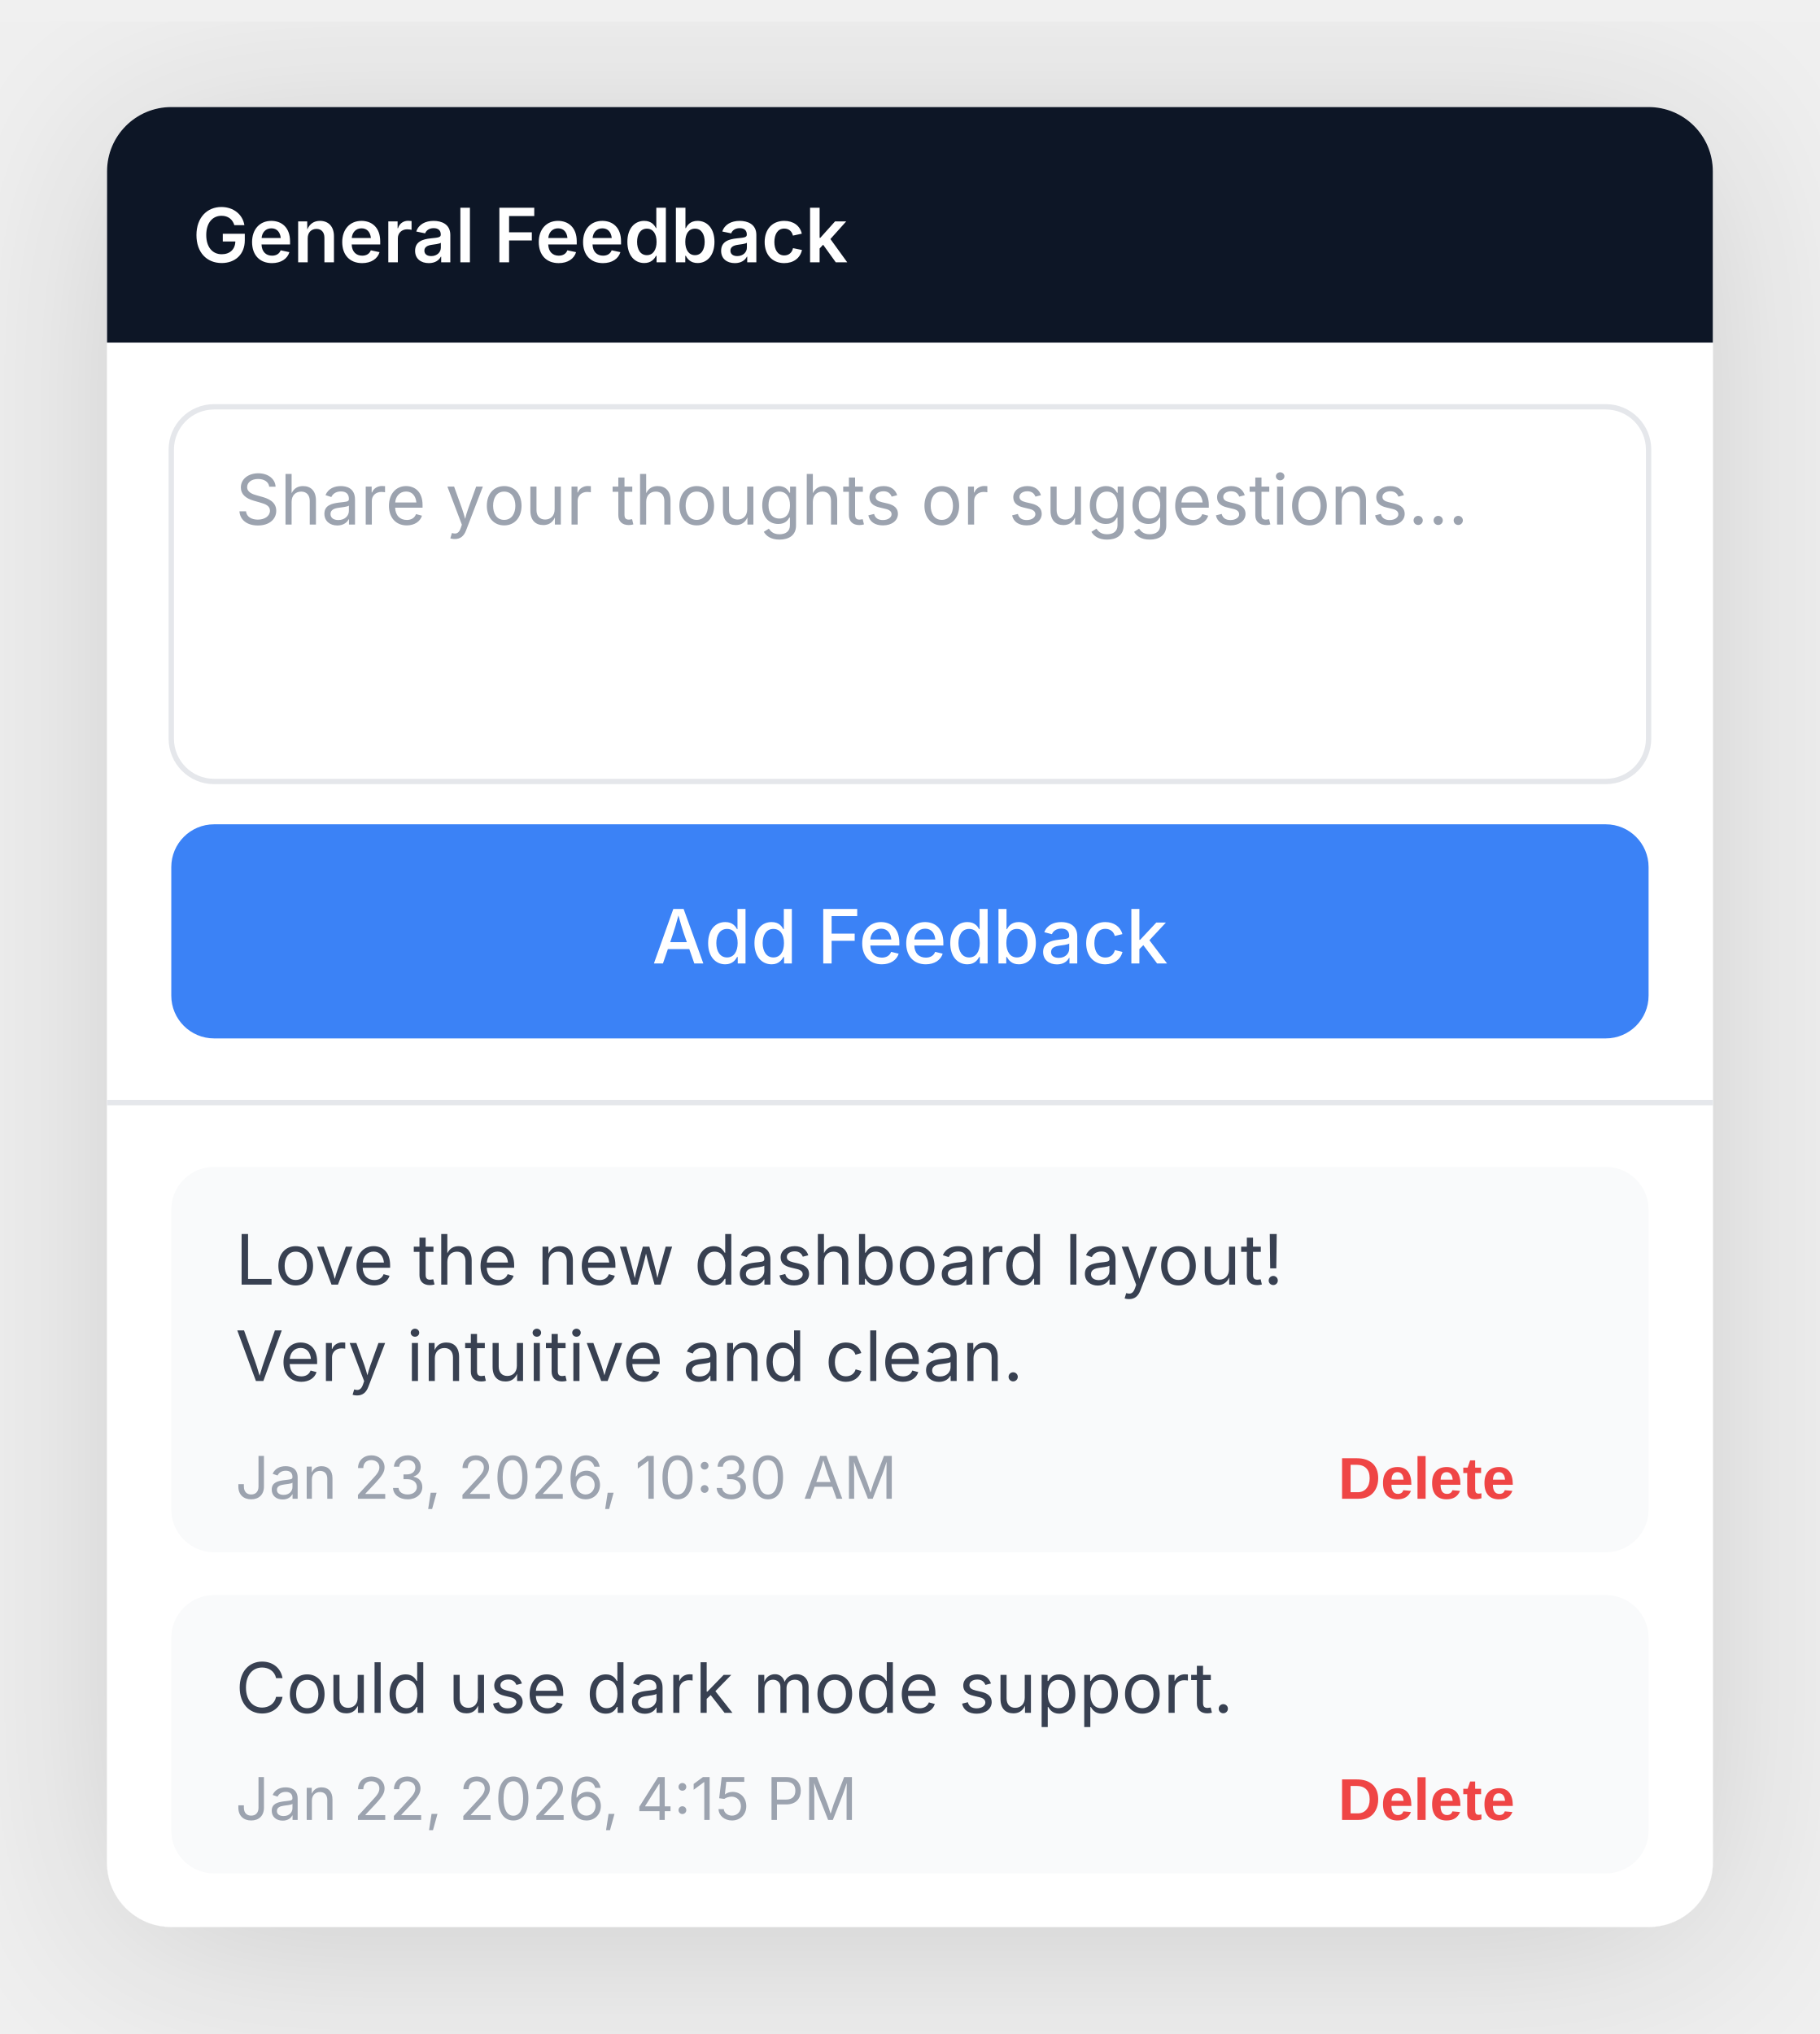
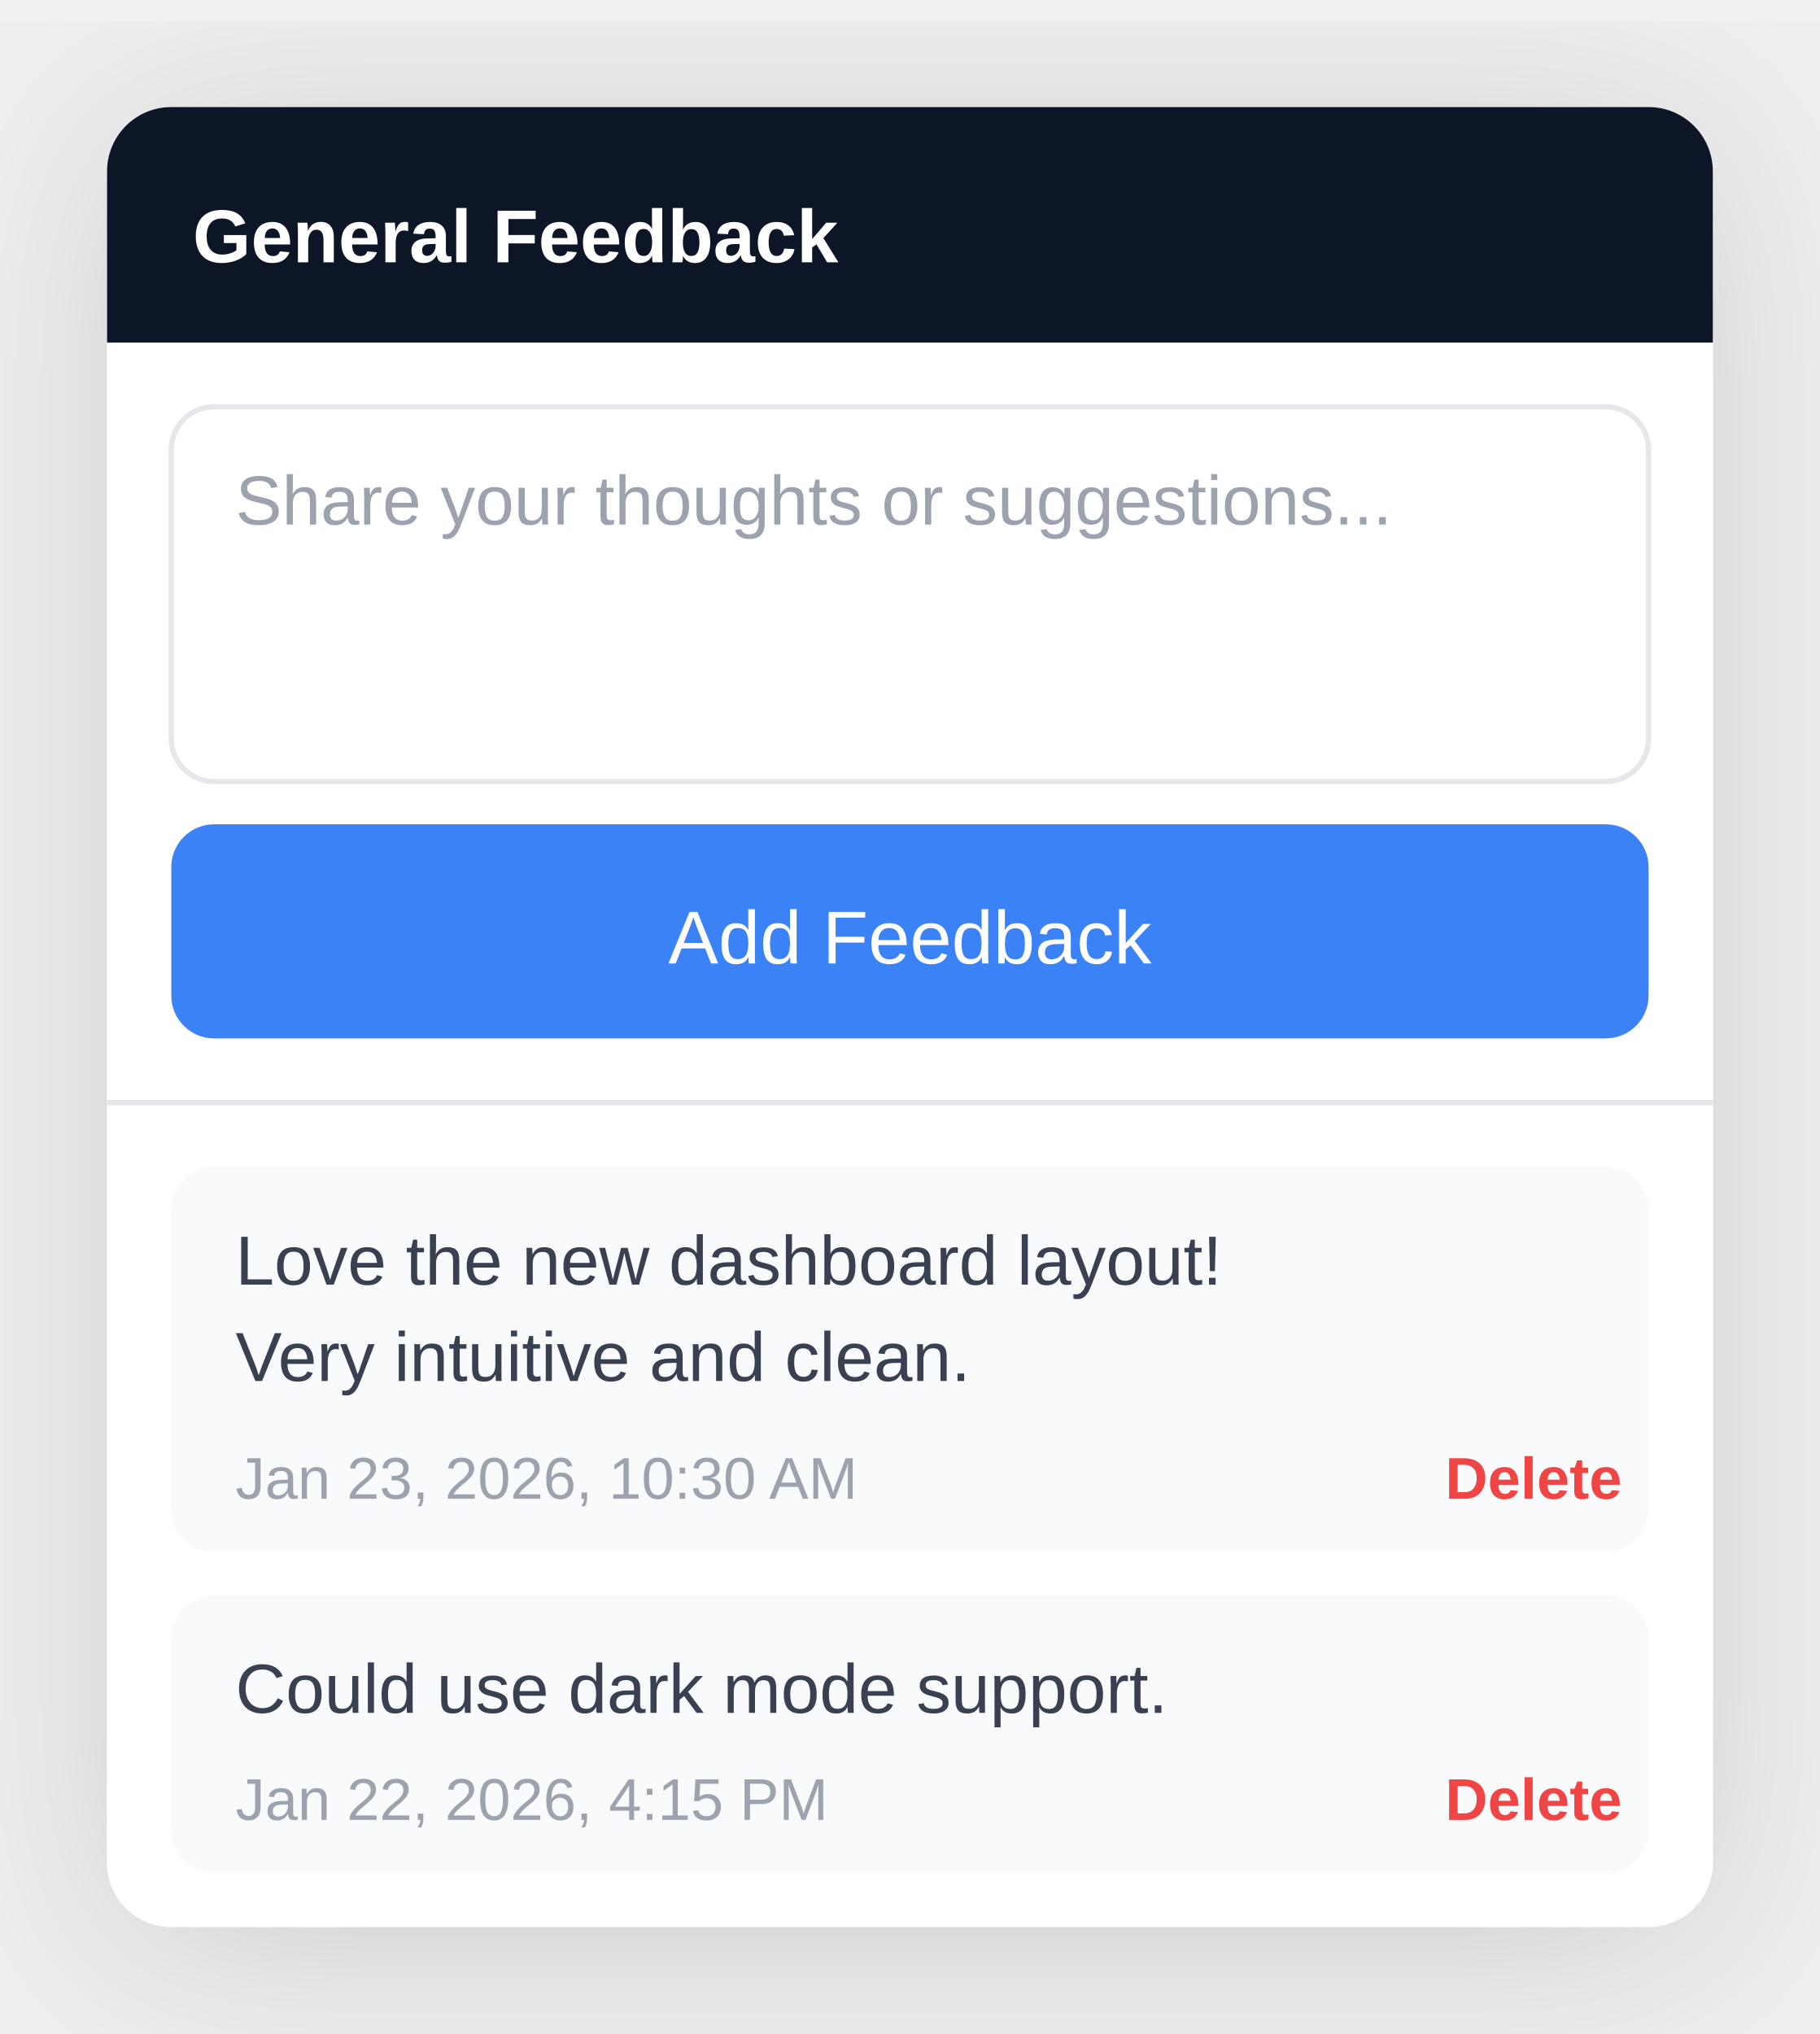
<svg xmlns="http://www.w3.org/2000/svg" width="340" height="380" viewBox="0 0 340 380" fill="none">
  <g filter="drop-shadow(0 4px 20px rgba(0,0,0,0.15))">
    <rect x="20" y="20" width="300" height="340" rx="12" fill="white" />
    <path d="M20 32a12 12 0 0112-12h276a12 12 0 0112 12v32H20z" fill="#111827" />
-     <text x="36" y="49" font-family="system-ui, -apple-system, sans-serif" font-size="14" fill="white" font-weight="600">General Feedback</text>
+     <text x="36" y="49" font-family="Arial, sans-serif" font-size="14" fill="white" font-weight="600">General Feedback</text>
    <rect x="32" y="76" width="276" height="70" rx="8" fill="white" stroke="#e5e7eb" />
-     <text x="44" y="98" font-family="system-ui, -apple-system, sans-serif" font-size="13" fill="#9ca3af">Share your thoughts or suggestions...</text>
+     <text x="44" y="98" font-family="Arial, sans-serif" font-size="13" fill="#9ca3af">Share your thoughts or suggestions...</text>
    <rect x="32" y="154" width="276" height="40" rx="8" fill="#3b82f6" />
-     <text x="170" y="180" font-family="system-ui, -apple-system, sans-serif" font-size="14" fill="white" font-weight="500" text-anchor="middle">Add Feedback</text>
+     <text x="170" y="180" font-family="Arial, sans-serif" font-size="14" fill="white" font-weight="500" text-anchor="middle">Add Feedback</text>
    <line x1="20" y1="206" x2="320" y2="206" stroke="#e5e7eb" />
    <rect x="32" y="218" width="276" height="72" rx="8" fill="#f9fafb" />
-     <text x="44" y="240" font-family="system-ui, -apple-system, sans-serif" font-size="13" fill="#374151">Love the new dashboard layout!</text>
-     <text x="44" y="258" font-family="system-ui, -apple-system, sans-serif" font-size="13" fill="#374151">Very intuitive and clean.</text>
-     <text x="44" y="280" font-family="system-ui, -apple-system, sans-serif" font-size="11" fill="#9ca3af">Jan 23, 2026, 10:30 AM</text>
-     <text x="250" y="280" font-family="Arial, sans-serif" font-size="11" fill="#ef4444" font-weight="bold">Delete</text>
+     <text x="44" y="240" font-family="Arial, sans-serif" font-size="13" fill="#374151">Love the new dashboard layout!</text>
+     <text x="44" y="258" font-family="Arial, sans-serif" font-size="13" fill="#374151">Very intuitive and clean.</text>
+     <text x="44" y="280" font-family="Arial, sans-serif" font-size="11" fill="#9ca3af">Jan 23, 2026, 10:30 AM</text>
+     <text x="270" y="280" font-family="Arial, sans-serif" font-size="11" fill="#ef4444" font-weight="bold">Delete</text>
    <rect x="32" y="298" width="276" height="52" rx="8" fill="#f9fafb" />
-     <text x="44" y="320" font-family="system-ui, -apple-system, sans-serif" font-size="13" fill="#374151">Could use dark mode support.</text>
-     <text x="44" y="340" font-family="system-ui, -apple-system, sans-serif" font-size="11" fill="#9ca3af">Jan 22, 2026, 4:15 PM</text>
-     <text x="250" y="340" font-family="Arial, sans-serif" font-size="11" fill="#ef4444" font-weight="bold">Delete</text>
+     <text x="44" y="320" font-family="Arial, sans-serif" font-size="13" fill="#374151">Could use dark mode support.</text>
+     <text x="44" y="340" font-family="Arial, sans-serif" font-size="11" fill="#9ca3af">Jan 22, 2026, 4:15 PM</text>
+     <text x="270" y="340" font-family="Arial, sans-serif" font-size="11" fill="#ef4444" font-weight="bold">Delete</text>
  </g>
</svg>
